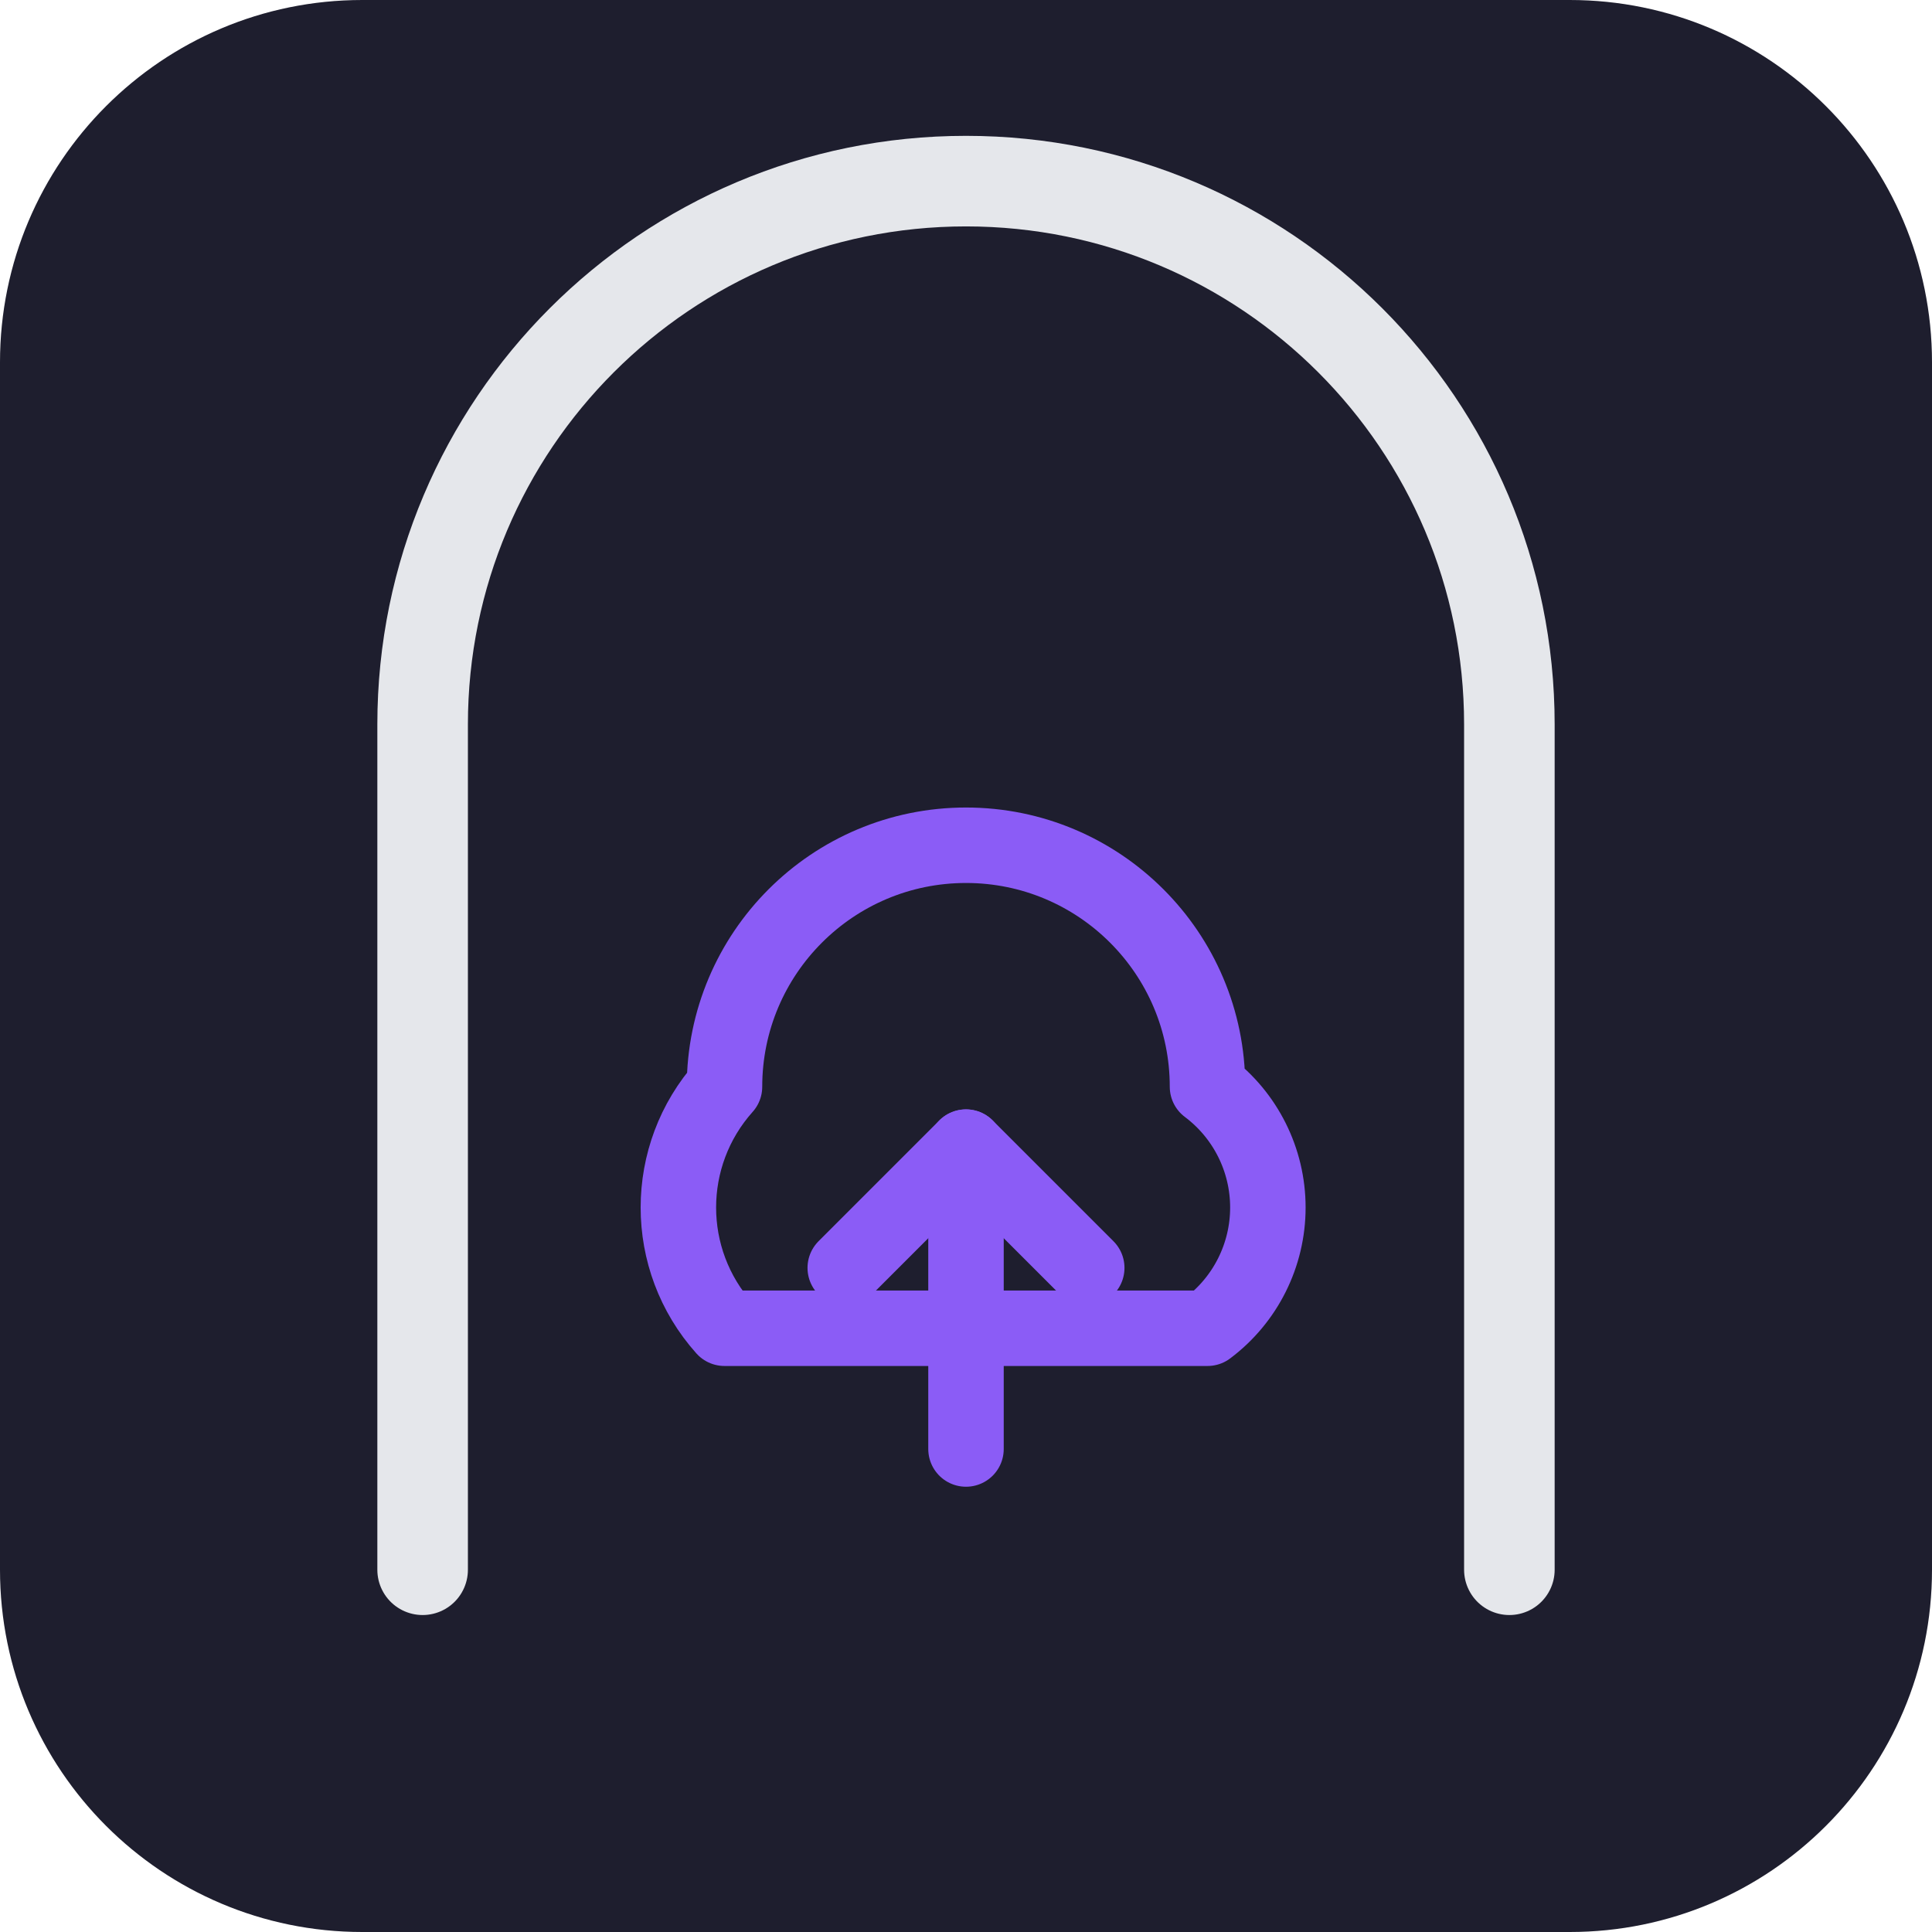
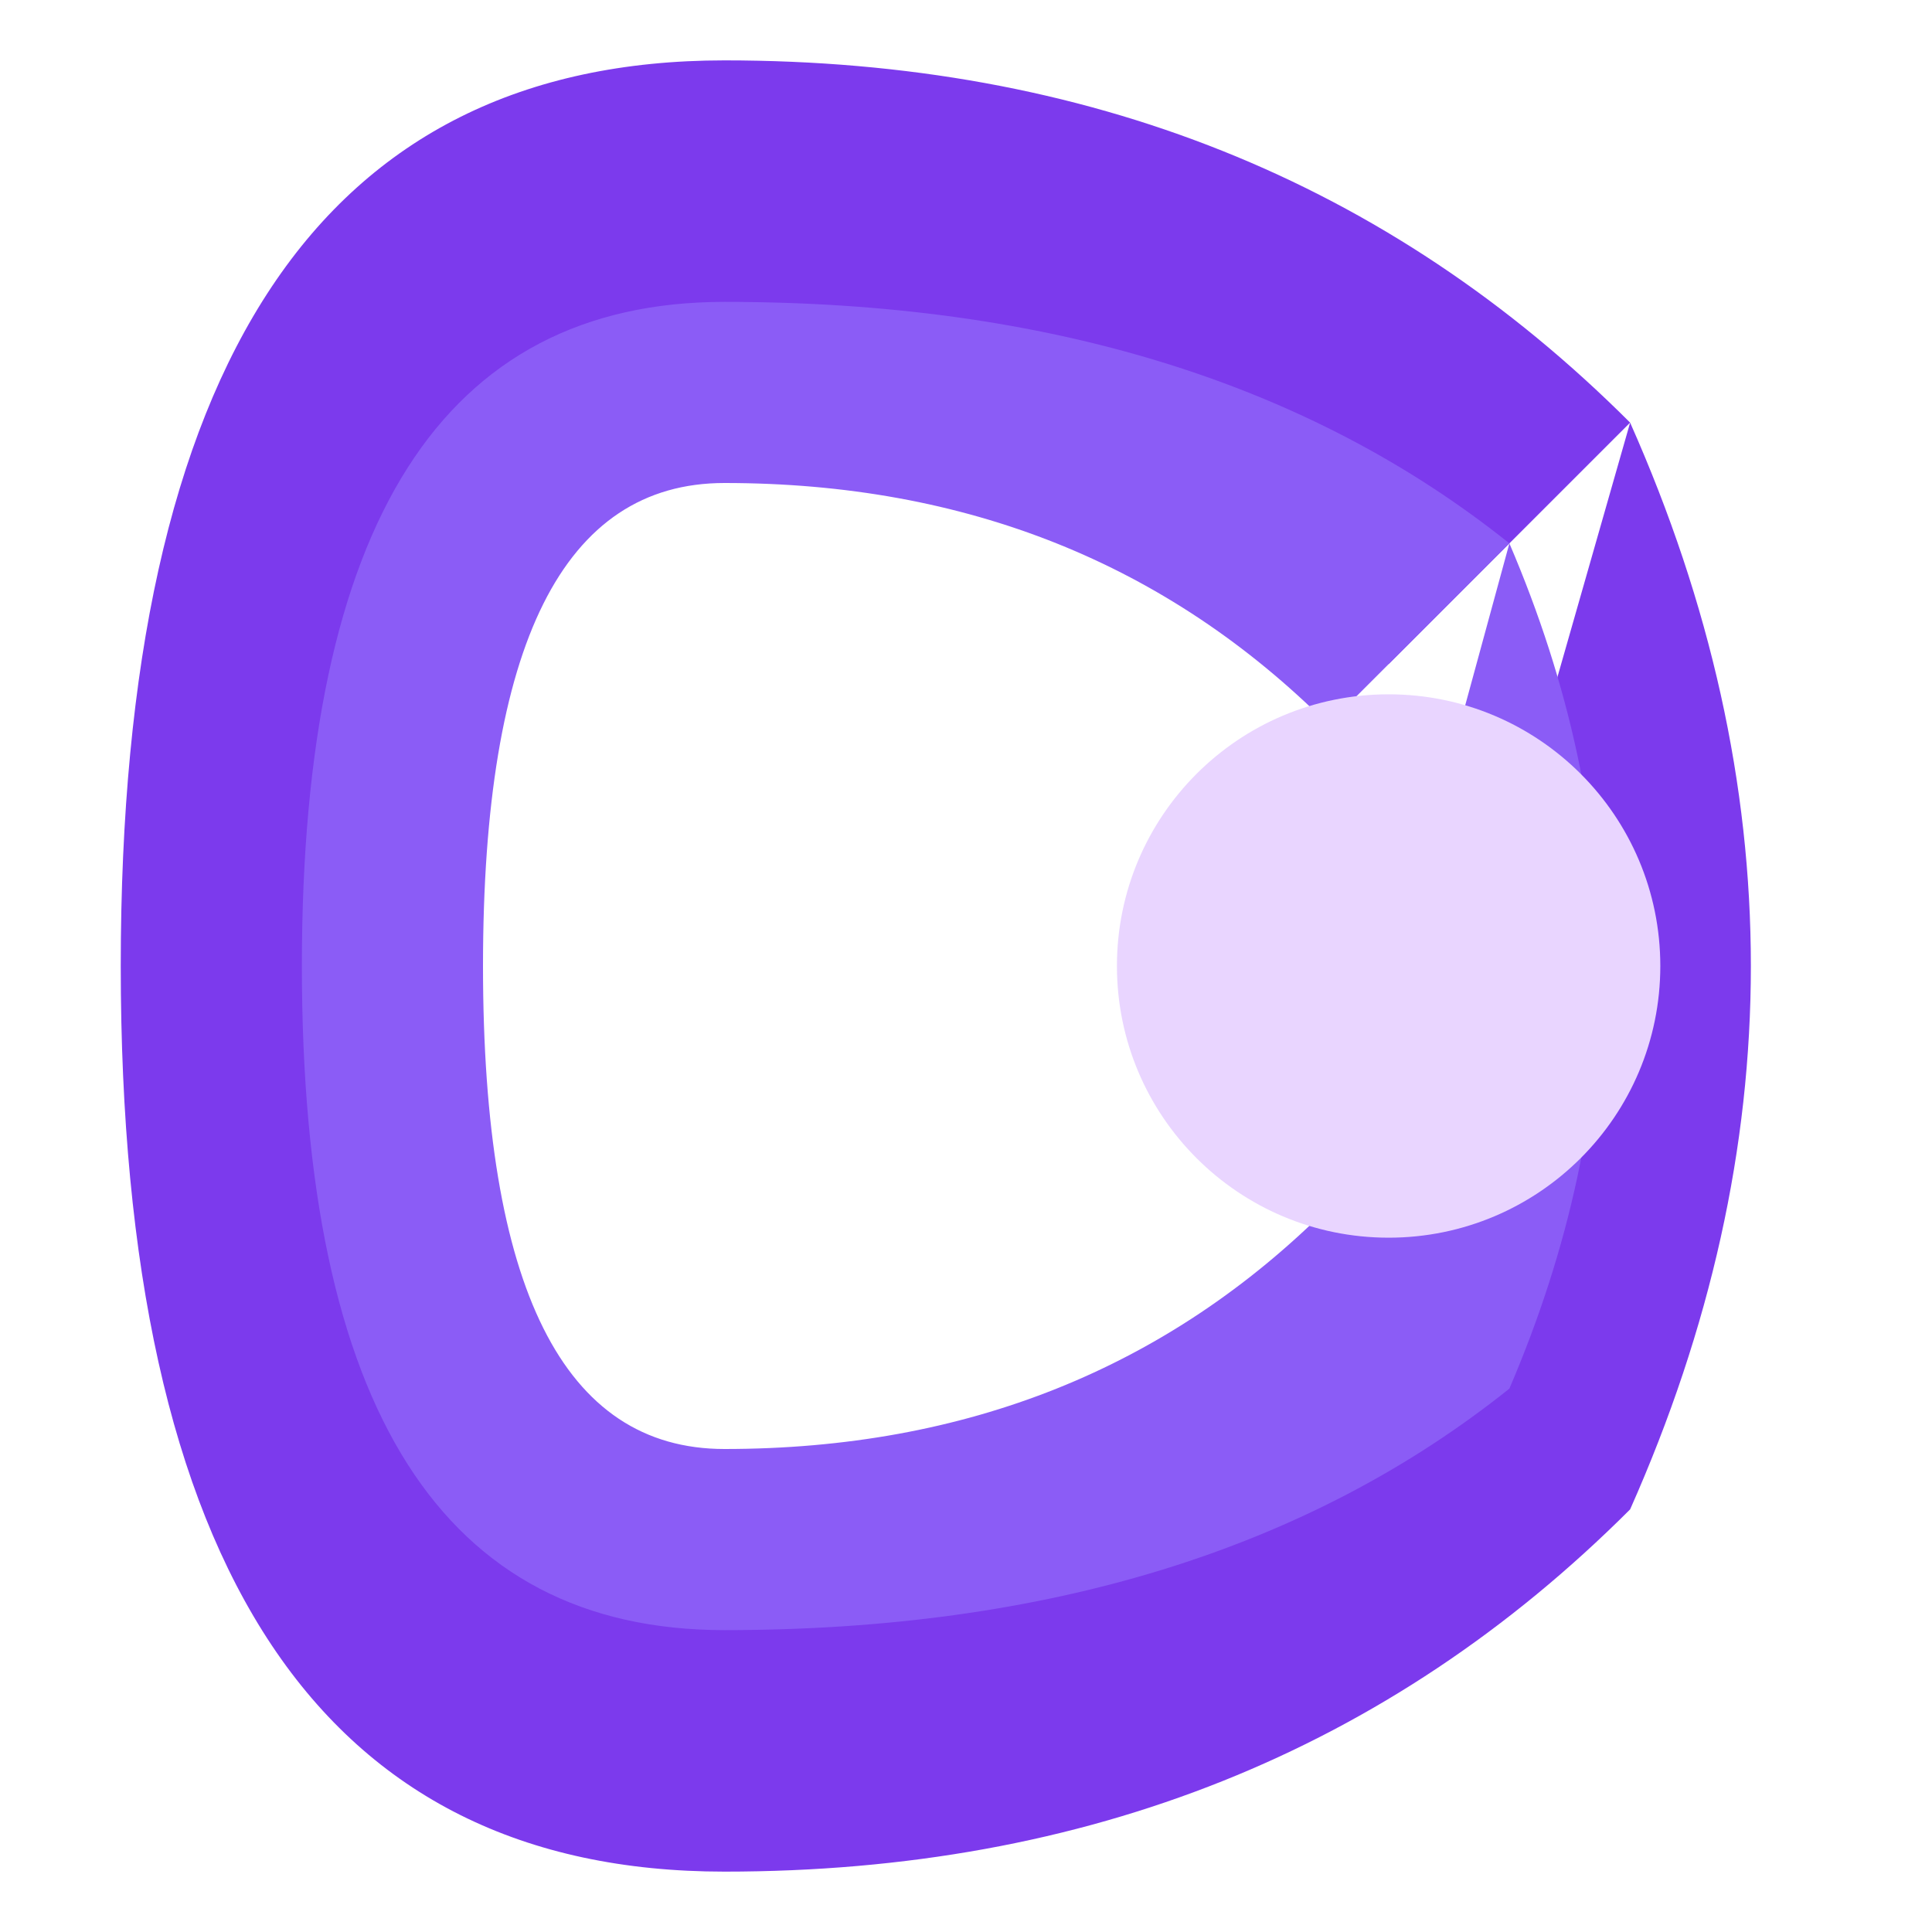
<svg xmlns="http://www.w3.org/2000/svg" viewBox="0 0 64 64" width="64" height="64">
-   <rect width="64" height="64" rx="12" fill="#1E1E2E" />
-   <g fill="none" stroke="#E5E7EB" stroke-width="3" stroke-linecap="round" stroke-linejoin="round">
-     <path d="M 14 52 L 14 24 A 18 18 0 0 1 50 24 L 50 52" />
-   </g>
-   <g fill="none" stroke="#8B5CF6" stroke-width="2.5" stroke-linecap="round" stroke-linejoin="round">
-     <path d="M 24 44 A 6 6 0 0 1 24 36 A 8 8 0 0 1 40 36 A 5 5 0 0 1 40 44 Z" />
-     <path d="M 32 48 L 32 38" />
-     <path d="M 28 42 L 32 38 L 36 42" />
+   <g>
+     <path d="M54,14 Q62,32 54,50 Q42,62 24,62 Q4,62 4,32 Q4,2 24,2 Q42,2 54,14 L46,22 Q38,12 24,12 Q12,12 12,32 Q12,52 24,52 Q38,52 46,42 Z" fill="#7C3AED" />
+     <path d="M50,18 Q56,32 50,46 Q40,54 24,54 Q10,54 10,32 Q10,10 24,10 Q40,10 50,18 L44,24 Q36,16 24,16 Q16,16 16,32 Q16,48 24,48 Q36,48 44,40 Z" fill="#8B5CF6" />
+     <circle cx="46" cy="32" r="9" fill="#E9D5FF" />
  </g>
</svg>
